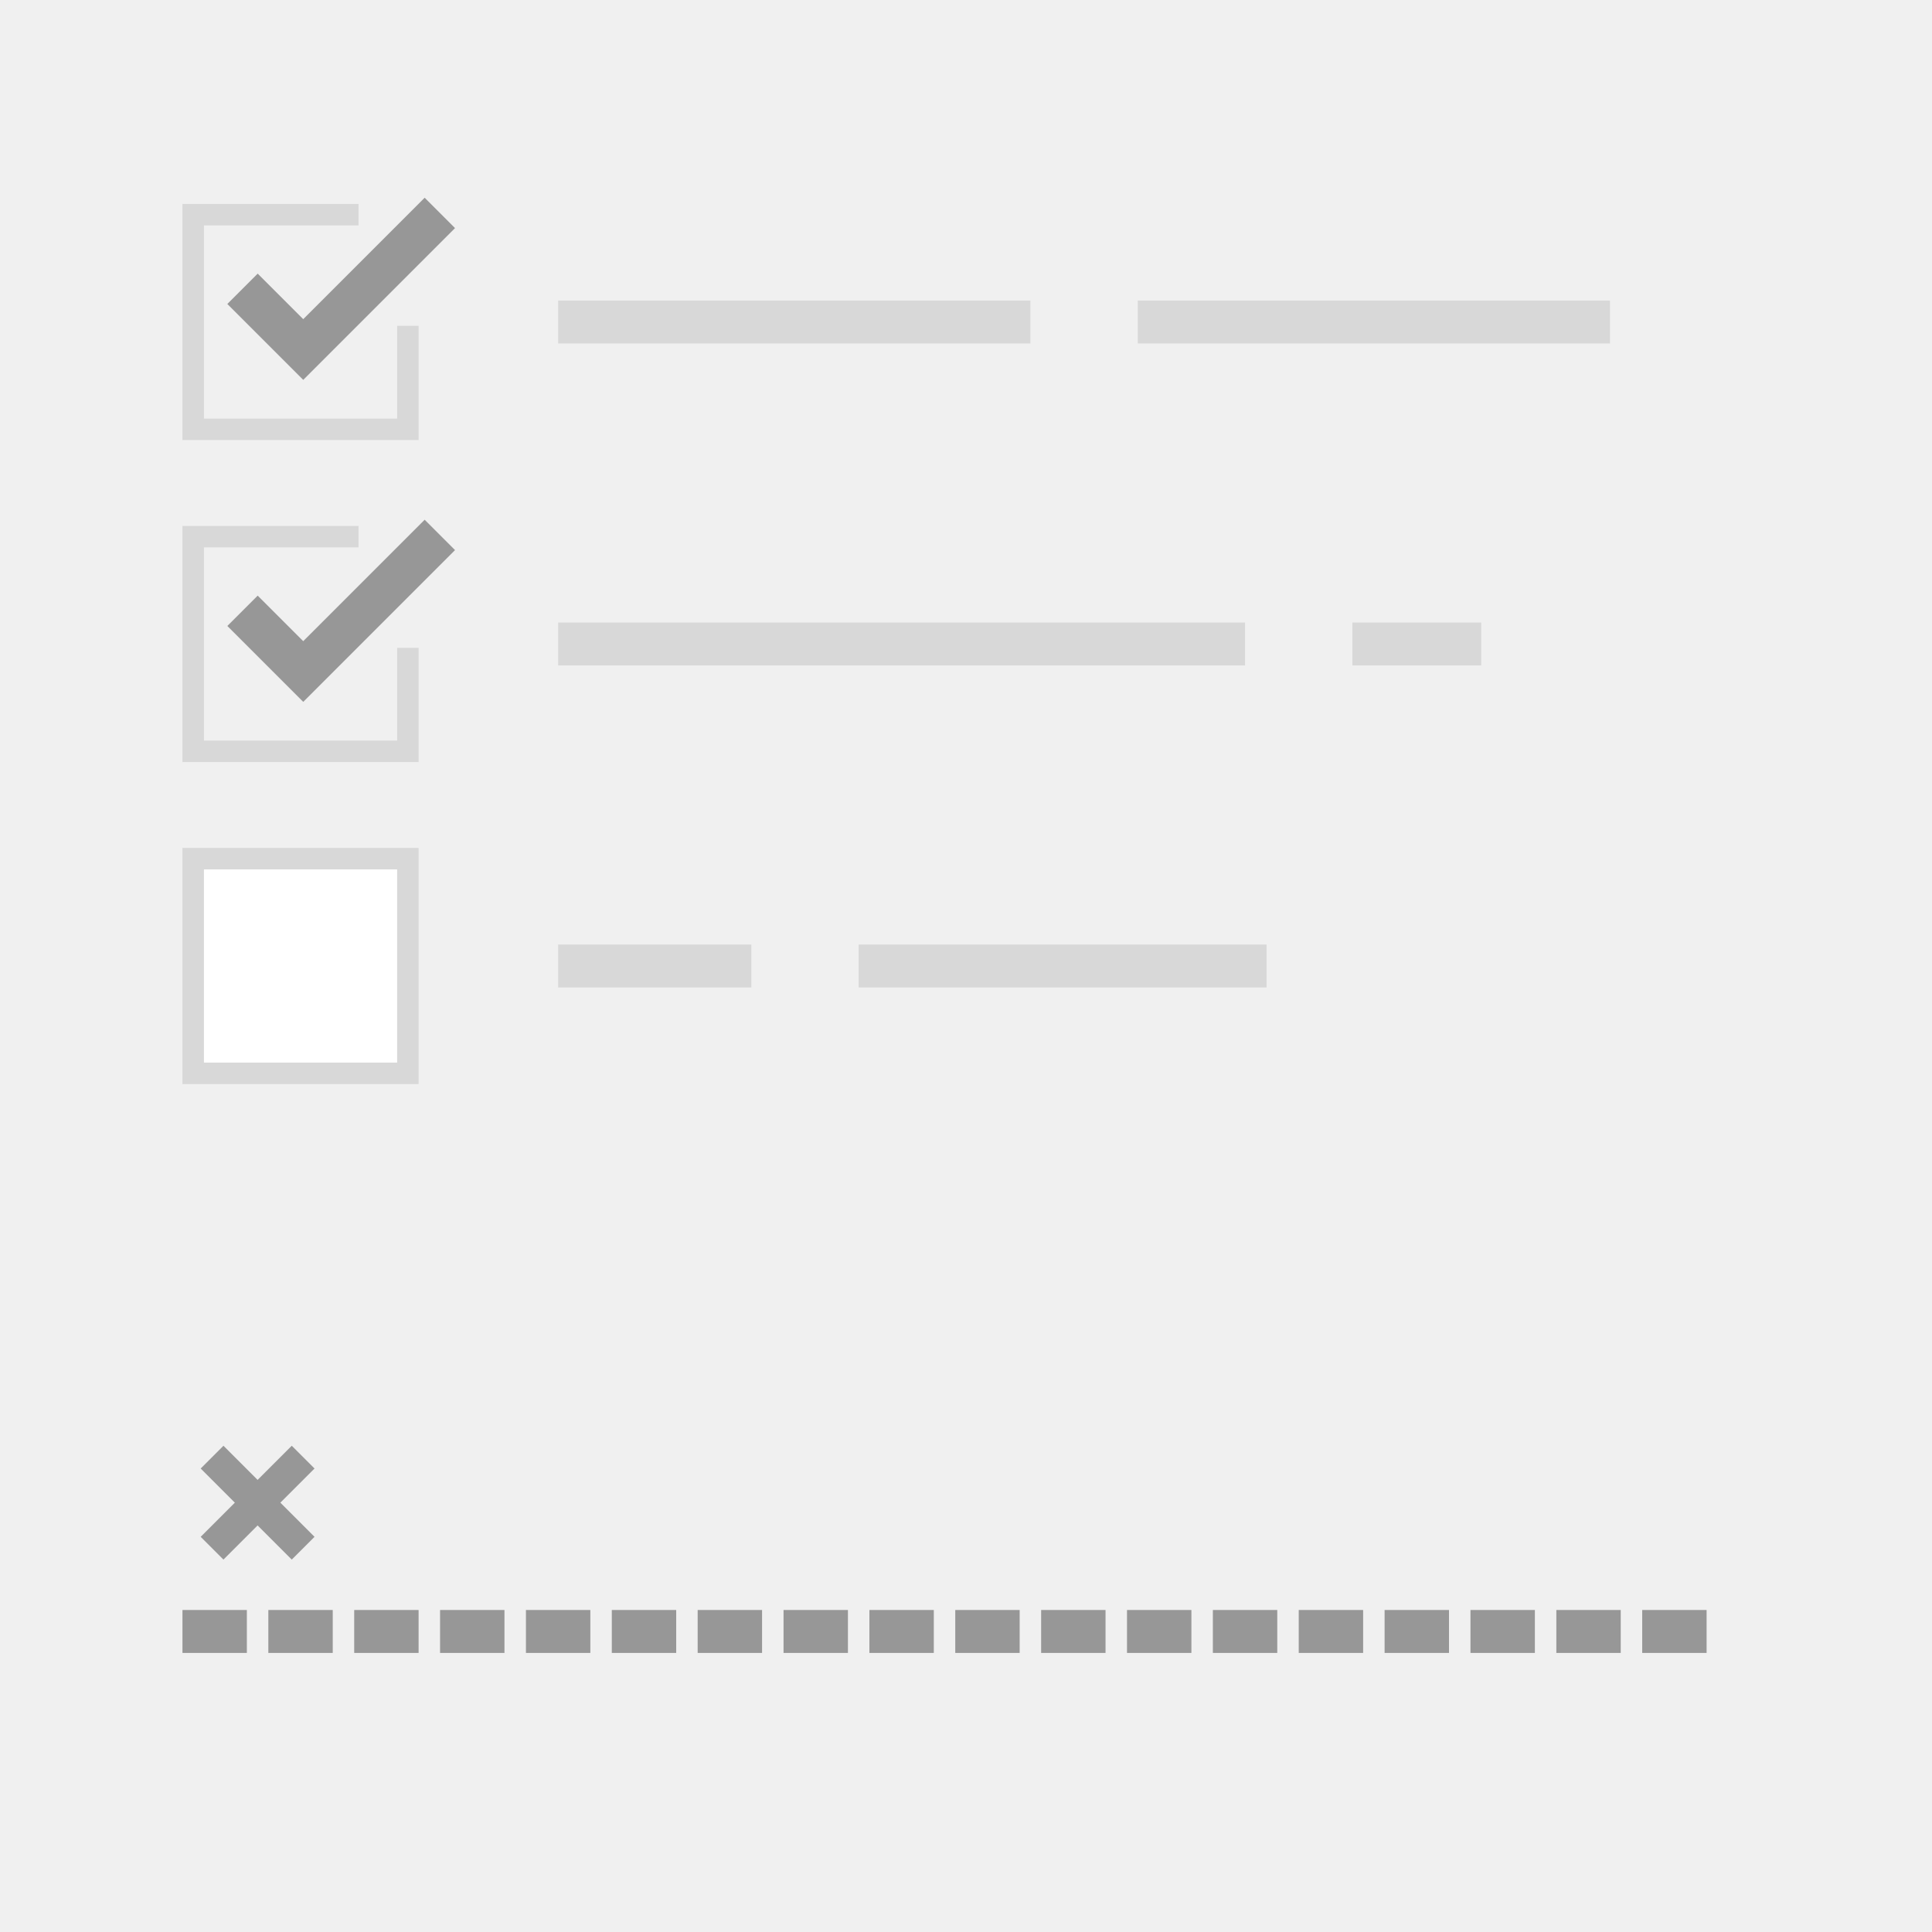
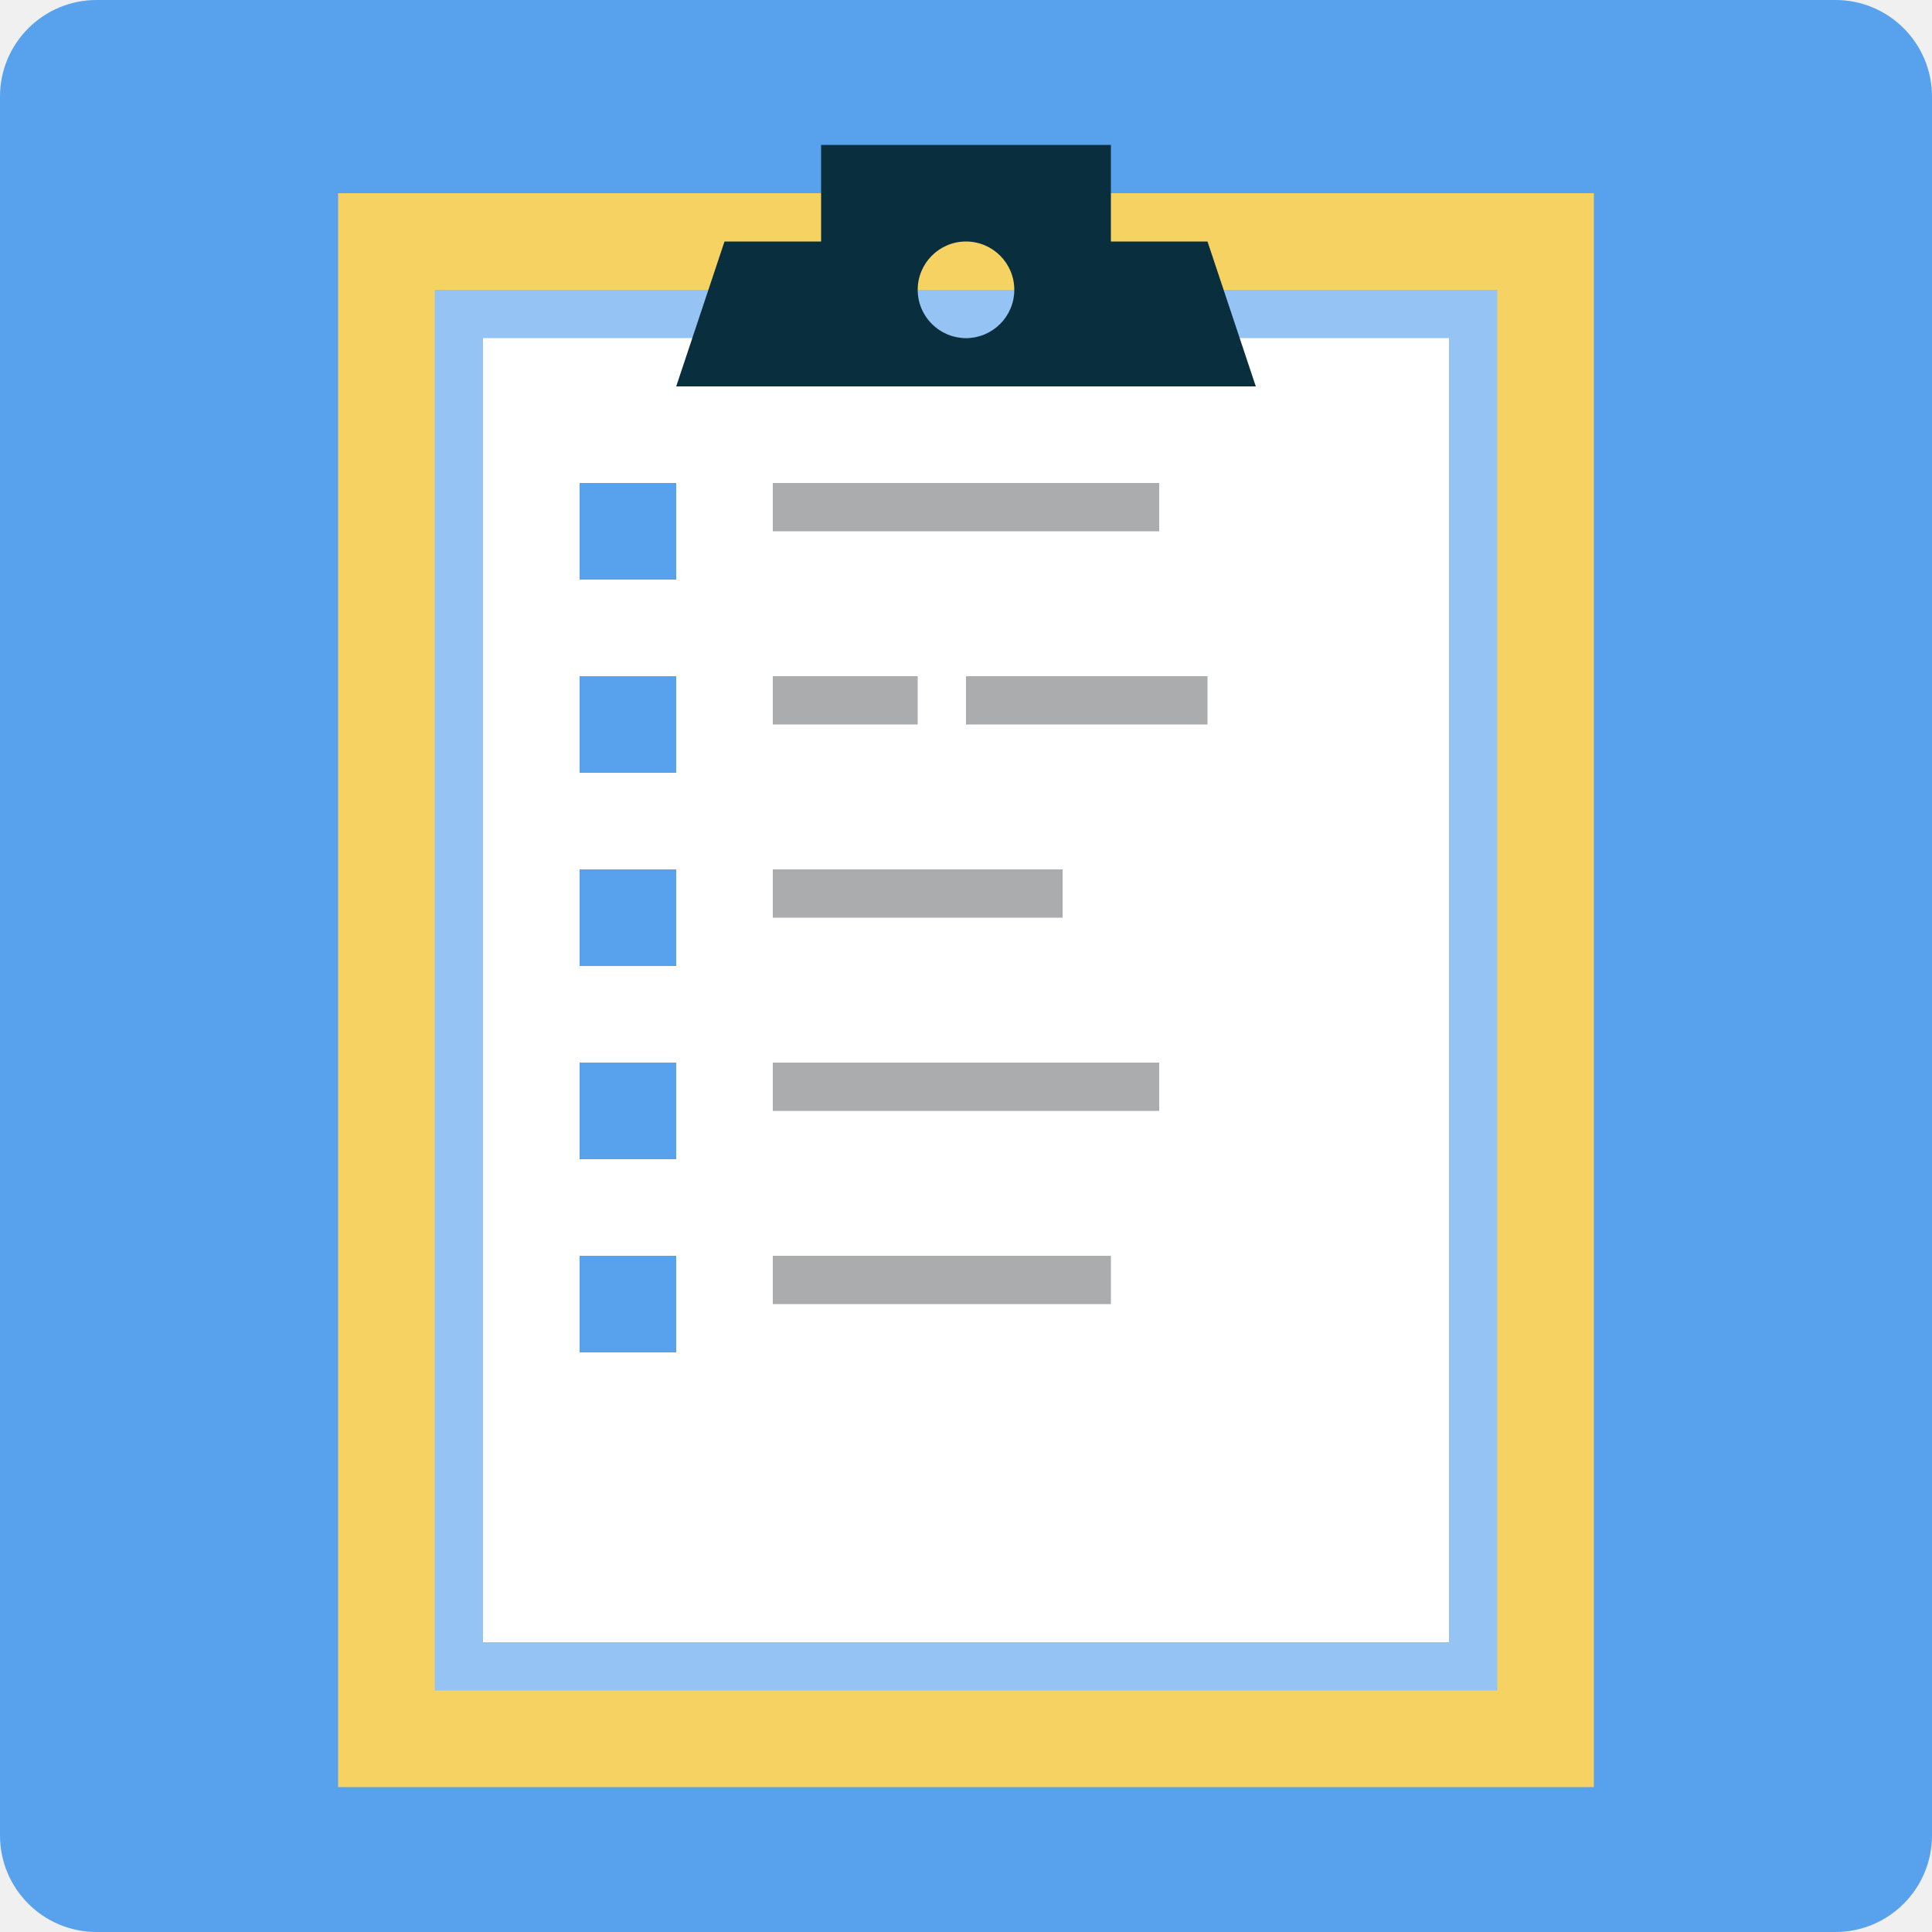
- <svg xmlns="http://www.w3.org/2000/svg" width="90px" height="90px" viewBox="0 0 90 90" version="1.1">
+ <svg xmlns="http://www.w3.org/2000/svg" width="40px" height="40px" viewBox="0 0 40 40" version="1.1">
  <defs />
  <g id="Illustrations" stroke="none" stroke-width="1" fill="none" fill-rule="evenodd">
-     <g id="Preventative">
-       <g id="checkmark-2" transform="translate(9, 22)">
-         <path d="M7.703,3 L0,3 L0,13 L10,13 L10,8.178" id="Rectangle-353" stroke="#D8D8D8" />
-         <path d="M7.393,0.393 L7.393,8.393 L9.393,8.393 L9.393,0.393 L7.393,0.393 Z M4.393,10.393 L9.393,10.393 L9.393,8.393 L4.393,8.393 L4.393,10.393 Z" id="Rectangle-143" fill="#979797" transform="translate(6.893398, 5.393398) rotate(-315) translate(-6.893398, -5.393398) " />
+     <g id="preventative">
+       <rect id="Rectangle-377" fill="#58A1ED" x="0" y="0" width="40" height="40" rx="2" />
+       <rect id="Rectangle-378" fill="#F6D262" x="7" y="4" width="26" height="33" />
+       <rect id="Rectangle-379" fill="#95C3F3" x="9" y="6" width="22" height="29" />
+       <rect id="Rectangle-381" fill="#FFFFFF" x="10" y="7" width="20" height="27" />
+       <g id="checkboxes" transform="translate(12, 10)">
+         <rect id="Rectangle-380" fill="#58A1ED" x="0" y="4" width="2" height="2" />
+         <rect id="Rectangle-380" fill="#58A1ED" x="0" y="0" width="2" height="2" />
+         <rect id="Rectangle-380" fill="#58A1ED" x="0" y="8" width="2" height="2" />
+         <rect id="Rectangle-382" fill="#58A1ED" x="0" y="12" width="2" height="2" />
+         <rect id="Rectangle-383" fill="#58A1ED" x="0" y="16" width="2" height="2" />
+         <rect id="Rectangle-384" fill="#AAACAD" x="4" y="0" width="8" height="1" />
+         <rect id="Rectangle-384" fill="#AAACAD" x="4" y="4" width="3" height="1" />
+         <rect id="Rectangle-385" fill="#AAACAD" x="8" y="4" width="5" height="1" />
+         <rect id="Rectangle-384" fill="#AAACAD" x="4" y="8" width="6" height="1" />
+         <rect id="Rectangle-386" fill="#AAACAD" x="4" y="12" width="8" height="1" />
+         <rect id="Rectangle-387" fill="#AAACAD" x="4" y="16" width="7" height="1" />
      </g>
-       <g id="checkmark-3" transform="translate(9, 7)">
-         <path d="M7.703,3 L0,3 L0,13 L10,13 L10,8.178" id="Rectangle-353" stroke="#D8D8D8" />
-         <path d="M7.393,0.393 L7.393,8.393 L9.393,8.393 L9.393,0.393 L7.393,0.393 Z M4.393,10.393 L9.393,10.393 L9.393,8.393 L4.393,8.393 L4.393,10.393 Z" id="Rectangle-143" fill="#979797" transform="translate(6.893398, 5.393398) rotate(-315) translate(-6.893398, -5.393398) " />
-       </g>
-       <g id="Rectangle-144-+-Rectangle-147" transform="translate(12.29289, 69.87868) rotate(-315) translate(-12.29289, -69.87868) translate(9.292893, 66.87868)" fill="#979797">
-         <path d="M2.129,4.043 L-0.121,4.043 L-0.121,2.543 L2.129,2.543 L2.129,0.293 L3.629,0.293 L3.629,2.543 L5.879,2.543 L5.879,4.043 L3.629,4.043 L3.629,6.293 L2.129,6.293 L2.129,4.043 Z" id="Rectangle-144" />
-       </g>
-       <path d="M9.5,76 L80.528,76" id="Line" stroke="#979797" stroke-width="2" stroke-linecap="square" stroke-dasharray="1,3" />
-       <rect id="Rectangle-356" fill="#D8D8D8" x="26" y="14" width="22" height="2" />
-       <rect id="Rectangle-360" fill="#D8D8D8" x="53" y="14" width="22" height="2" />
-       <rect id="Rectangle-357" fill="#D8D8D8" x="26" y="29" width="32" height="2" />
-       <rect id="Rectangle-361" fill="#D8D8D8" x="63" y="29" width="6" height="2" />
-       <rect id="Rectangle-358" fill="#D8D8D8" x="26" y="44" width="9" height="2" />
-       <rect id="Rectangle-359" fill="#D8D8D8" x="40" y="44" width="19" height="2" />
-       <rect id="Rectangle-367" stroke="#D8D8D8" fill="#FFFFFF" x="9" y="40" width="10" height="10" />
+       <path d="M15,5 L25,5 L26,8 L14,8 L15,5 Z M17,3 L23,3 L23,5 L17,5 L17,3 Z M20,7 C20.552,7 21,6.552 21,6 C21,5.448 20.552,5 20,5 C19.448,5 19,5.448 19,6 C19,6.552 19.448,7 20,7 Z" id="Rectangle-390" fill="#092F3E" />
    </g>
  </g>
</svg>
